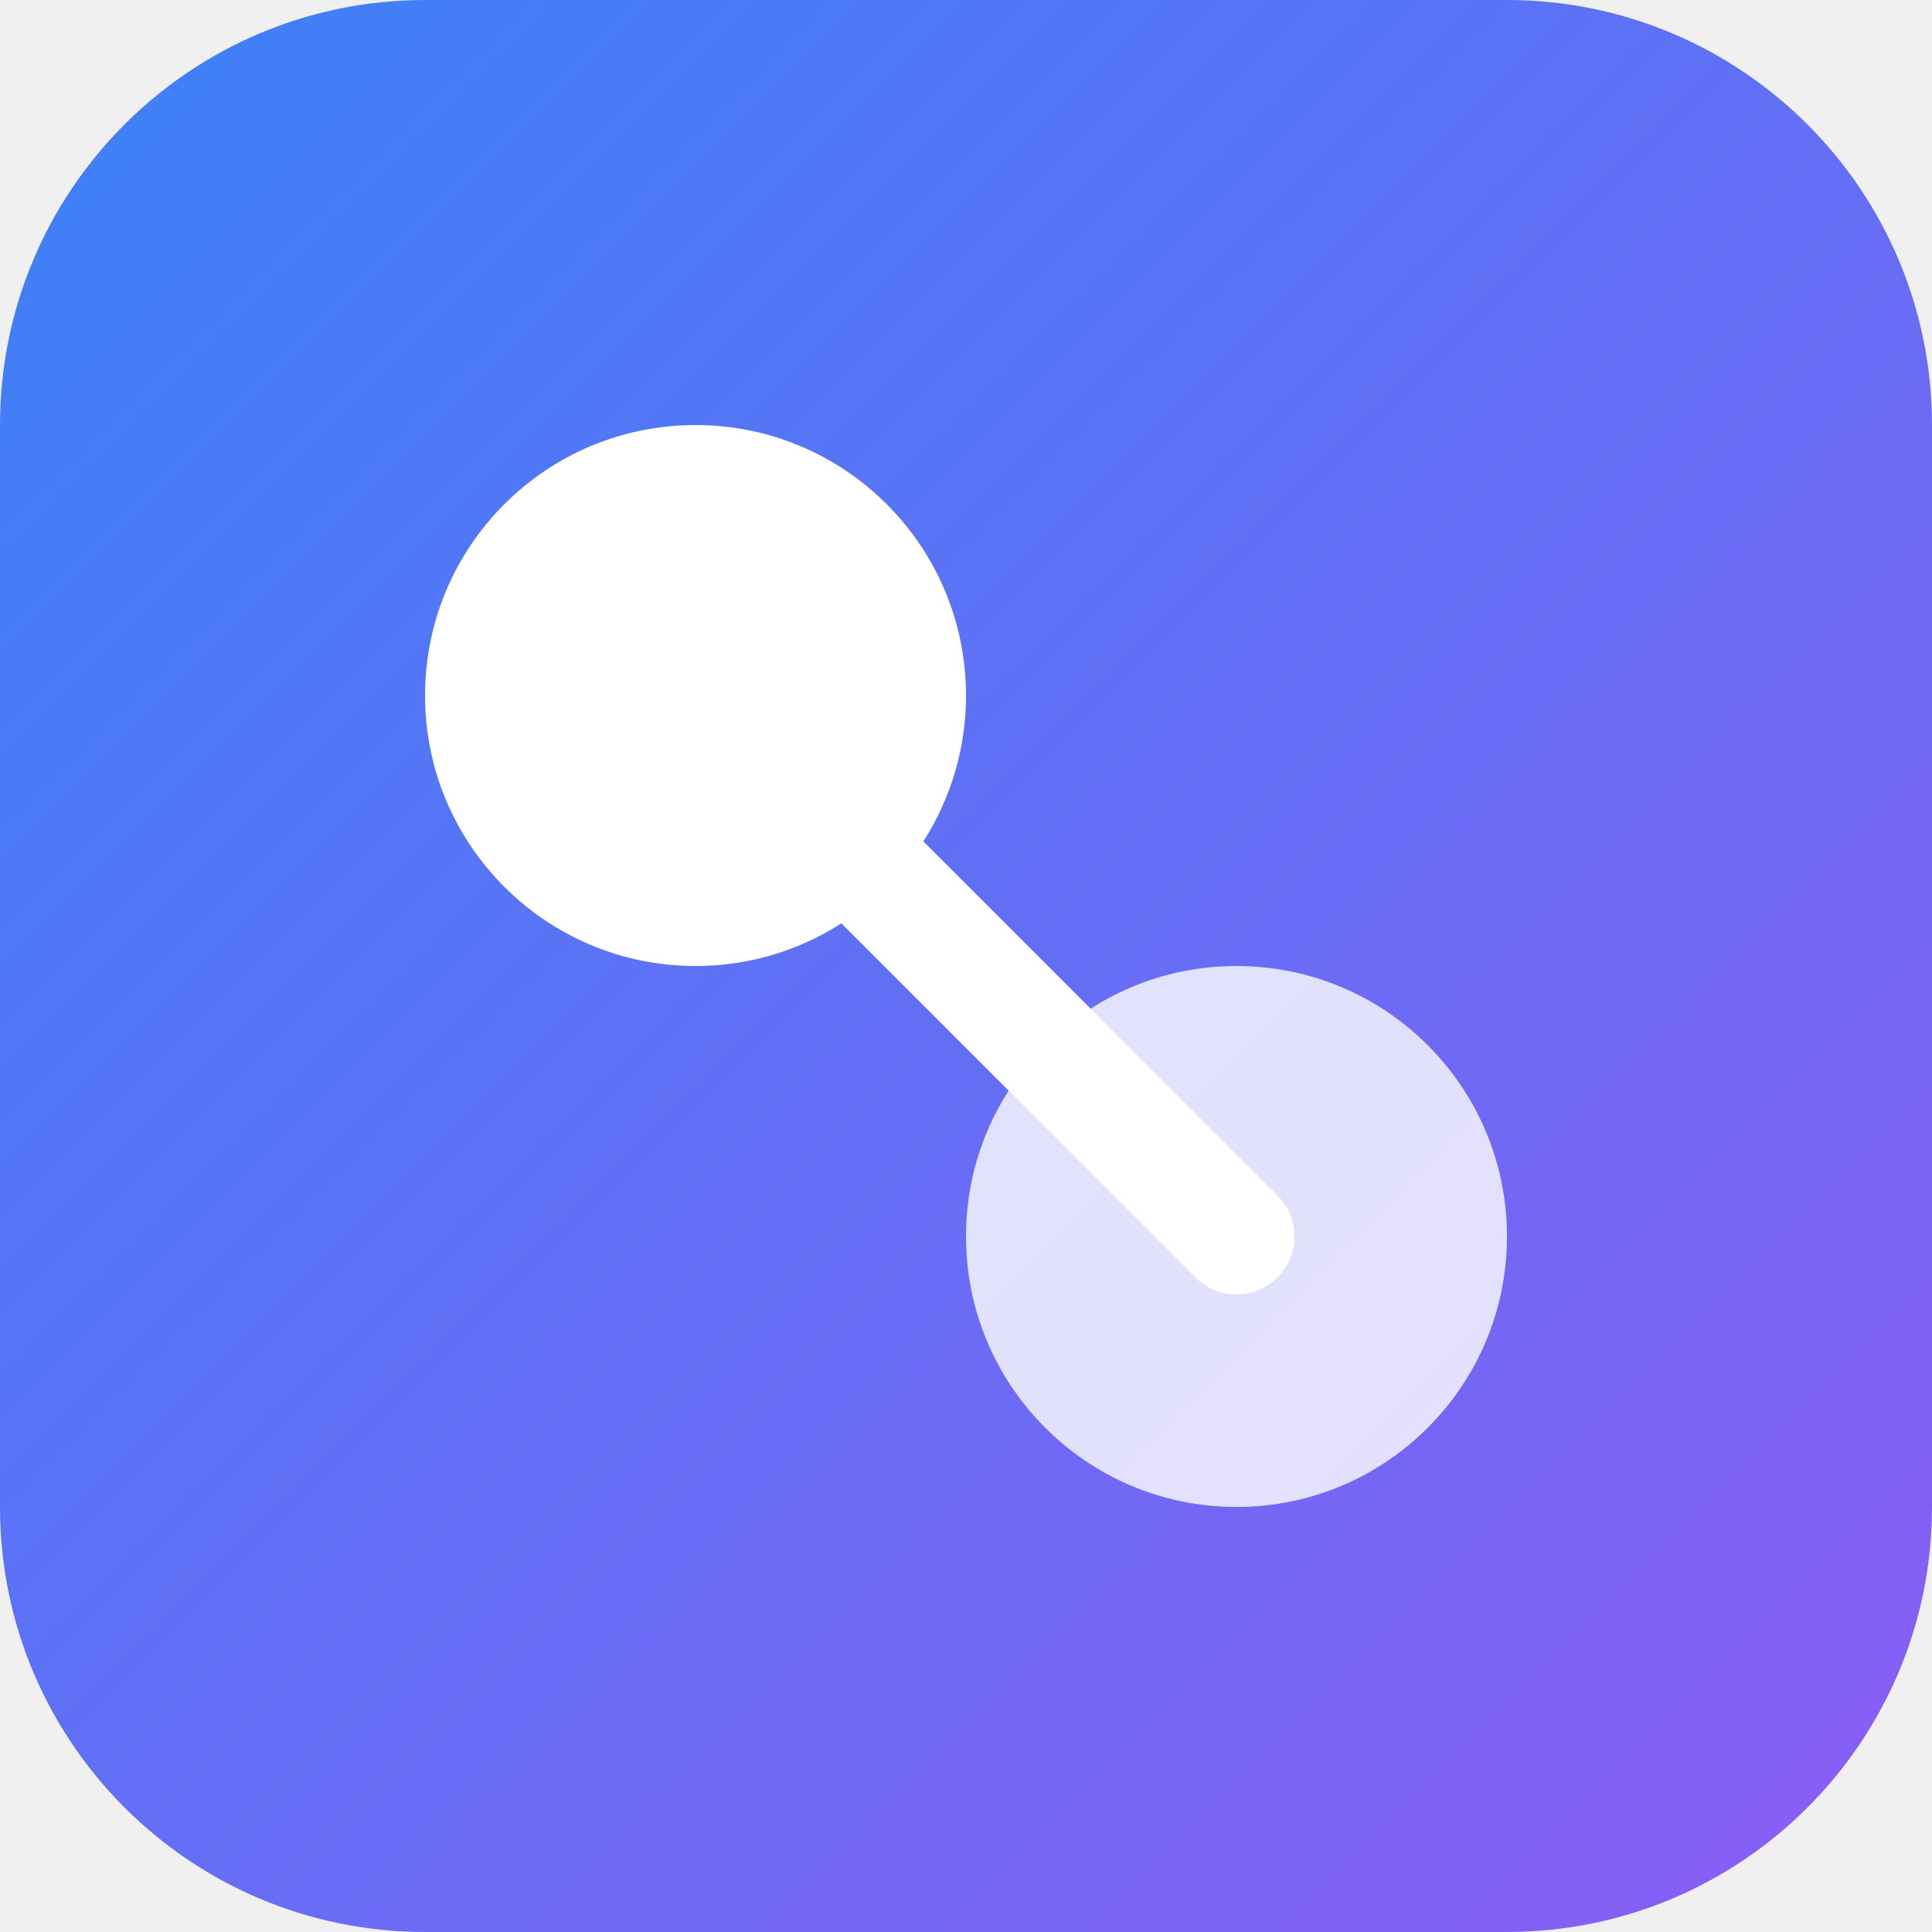
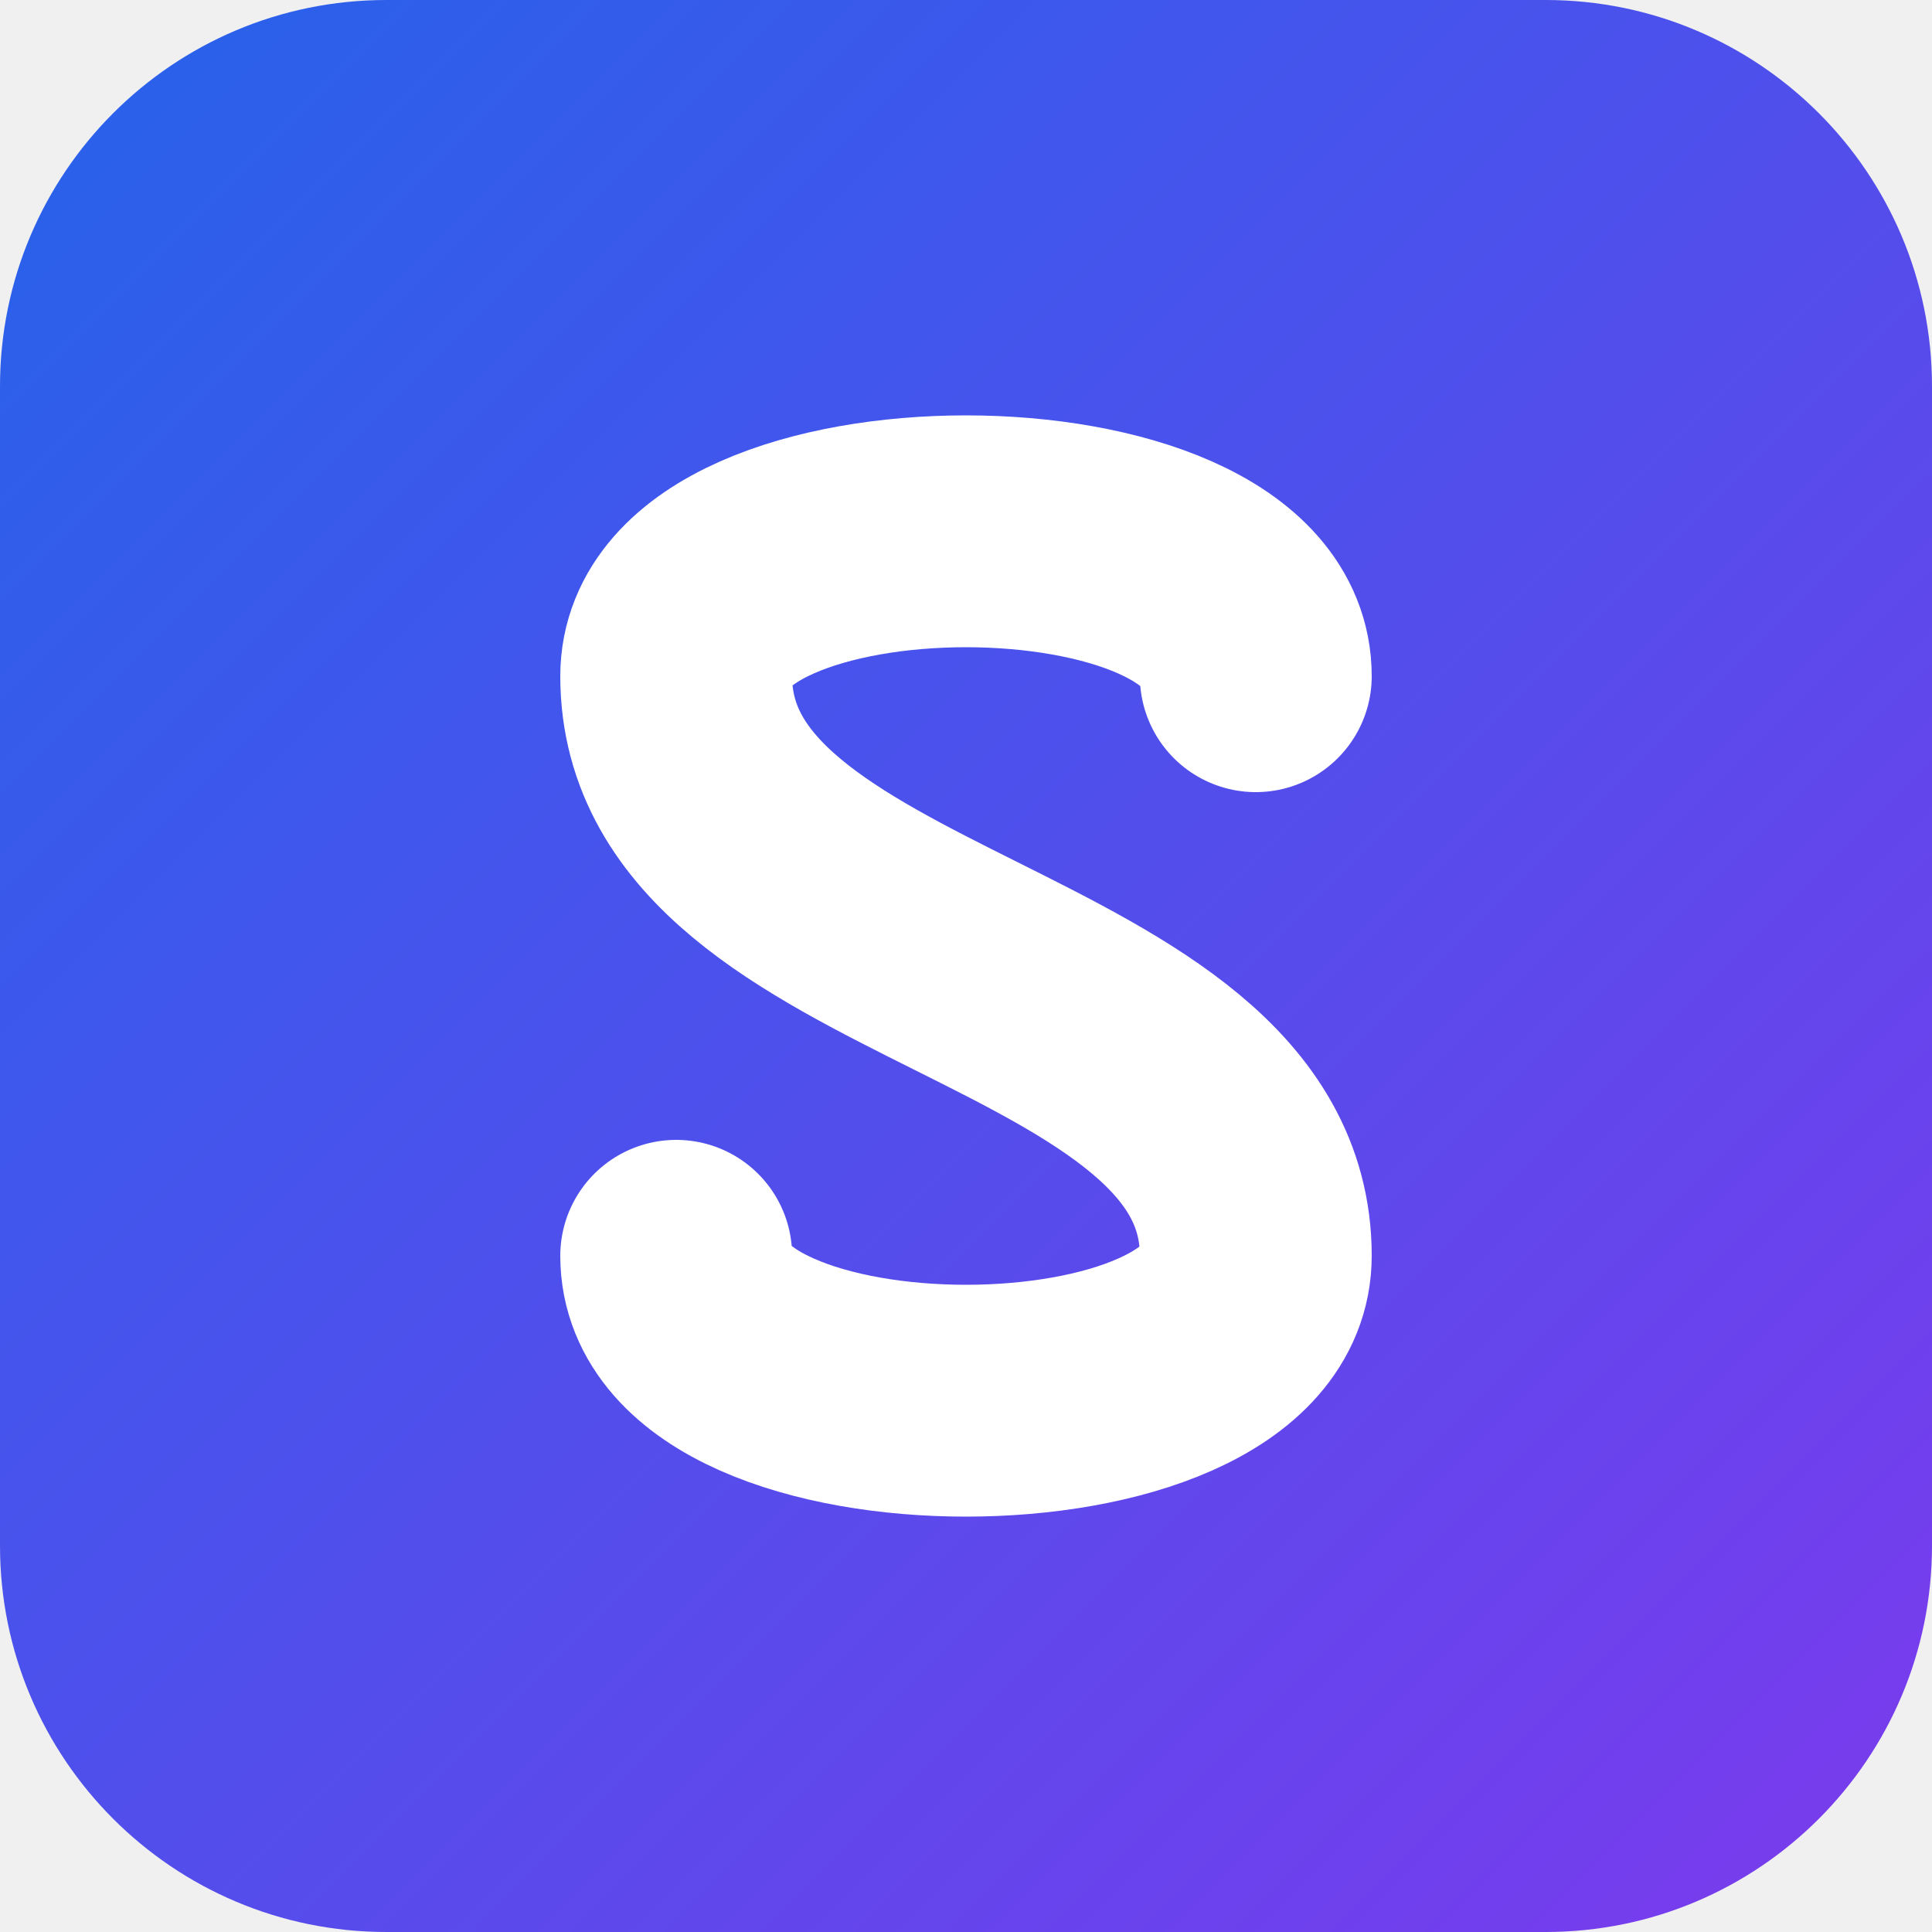
<svg xmlns="http://www.w3.org/2000/svg" viewBox="0 0 100 100">
  <defs>
-     <linearGradient id="grad1" x1="0%" y1="0%" x2="100%" y2="100%">
-       <stop offset="0%" stop-color="#3b82f6" />
-       <stop offset="100%" stop-color="#8b5cf6" />
+     <linearGradient id="logoSGrad" x1="0%" y1="0%" x2="100%" y2="100%">
+       <stop offset="0%" stop-color="#2563eb" />
+       <stop offset="100%" stop-color="#7c3aed" />
    </linearGradient>
  </defs>
-   <rect width="100" height="100" rx="22" fill="url(#grad1)" />
-   <circle cx="36" cy="36" r="14" fill="#ffffff" />
-   <circle cx="64" cy="64" r="14" fill="#ffffff" fill-opacity="0.8" />
-   <path d="M 36 36 L 64 64" stroke="#ffffff" stroke-width="6" stroke-linecap="round" />
+   <rect width="100" height="100" rx="20" fill="url(#logoSGrad)" />
+   <path d="M 65 35 C 65 25 35 25 35 35 C 35 50 65 50 65 65 C 65 75 35 75 35 65" fill="none" stroke="#ffffff" stroke-width="12" stroke-linecap="round" stroke-linejoin="round" />
</svg>
